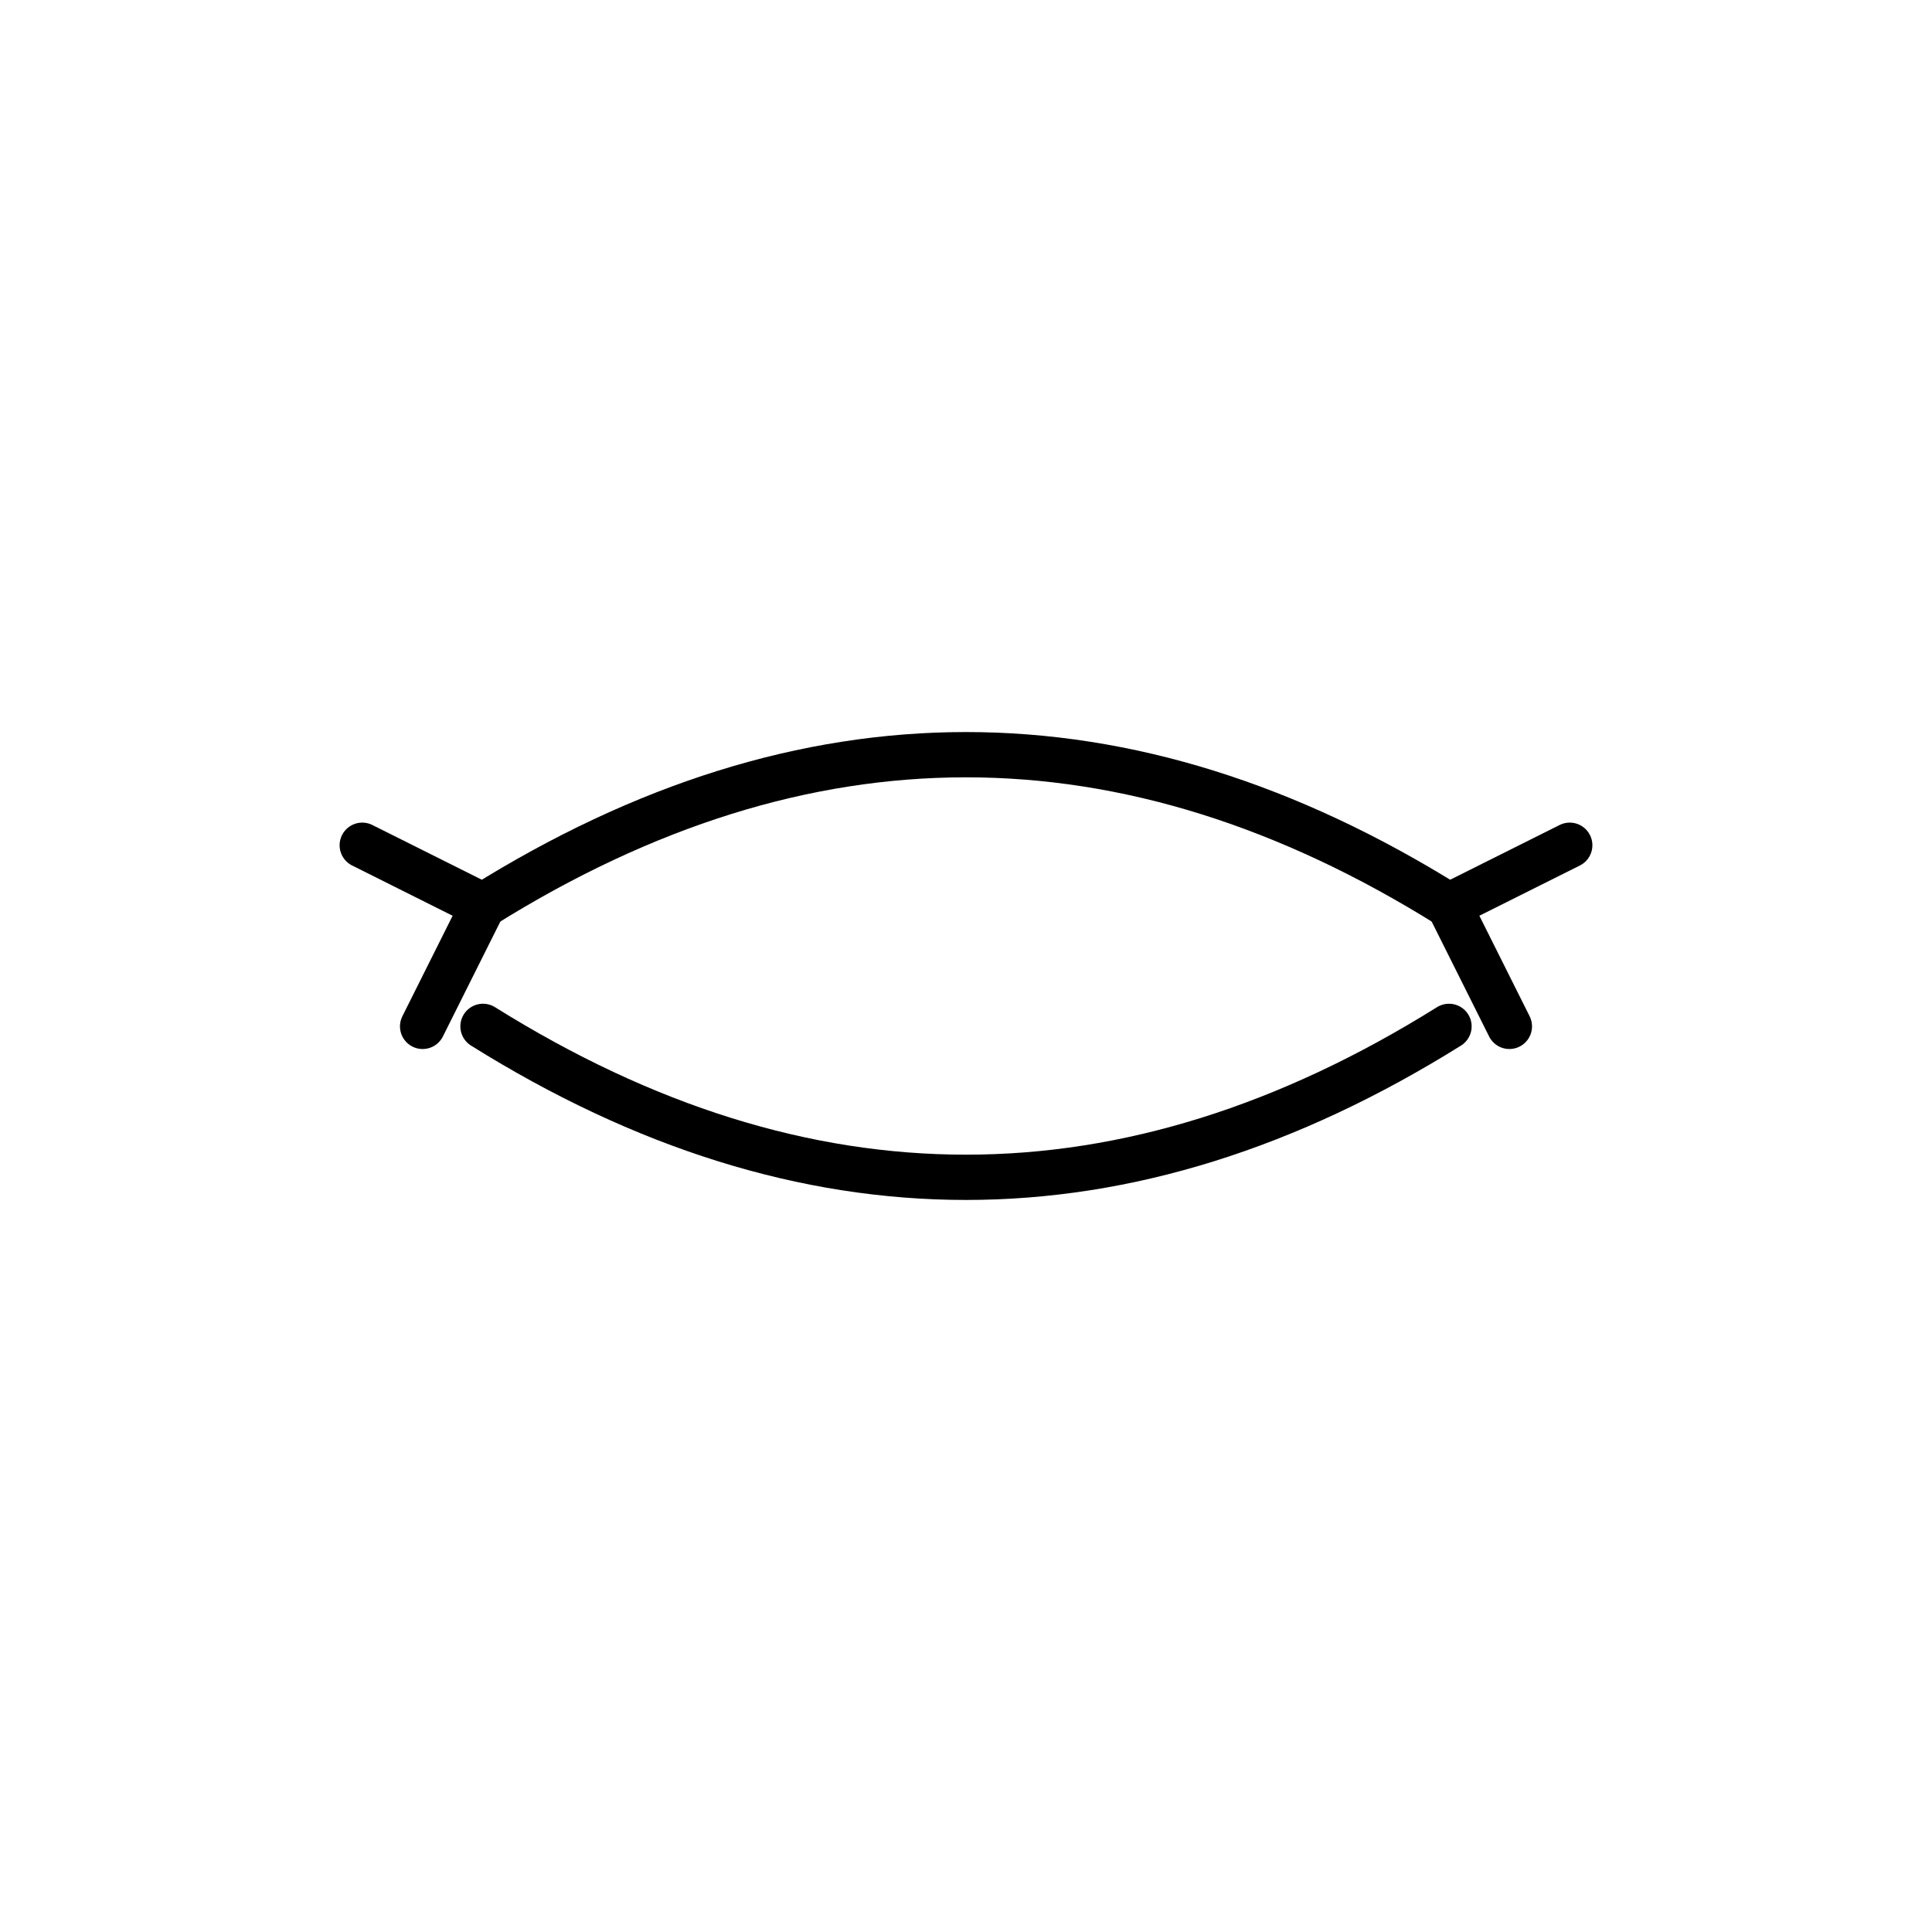
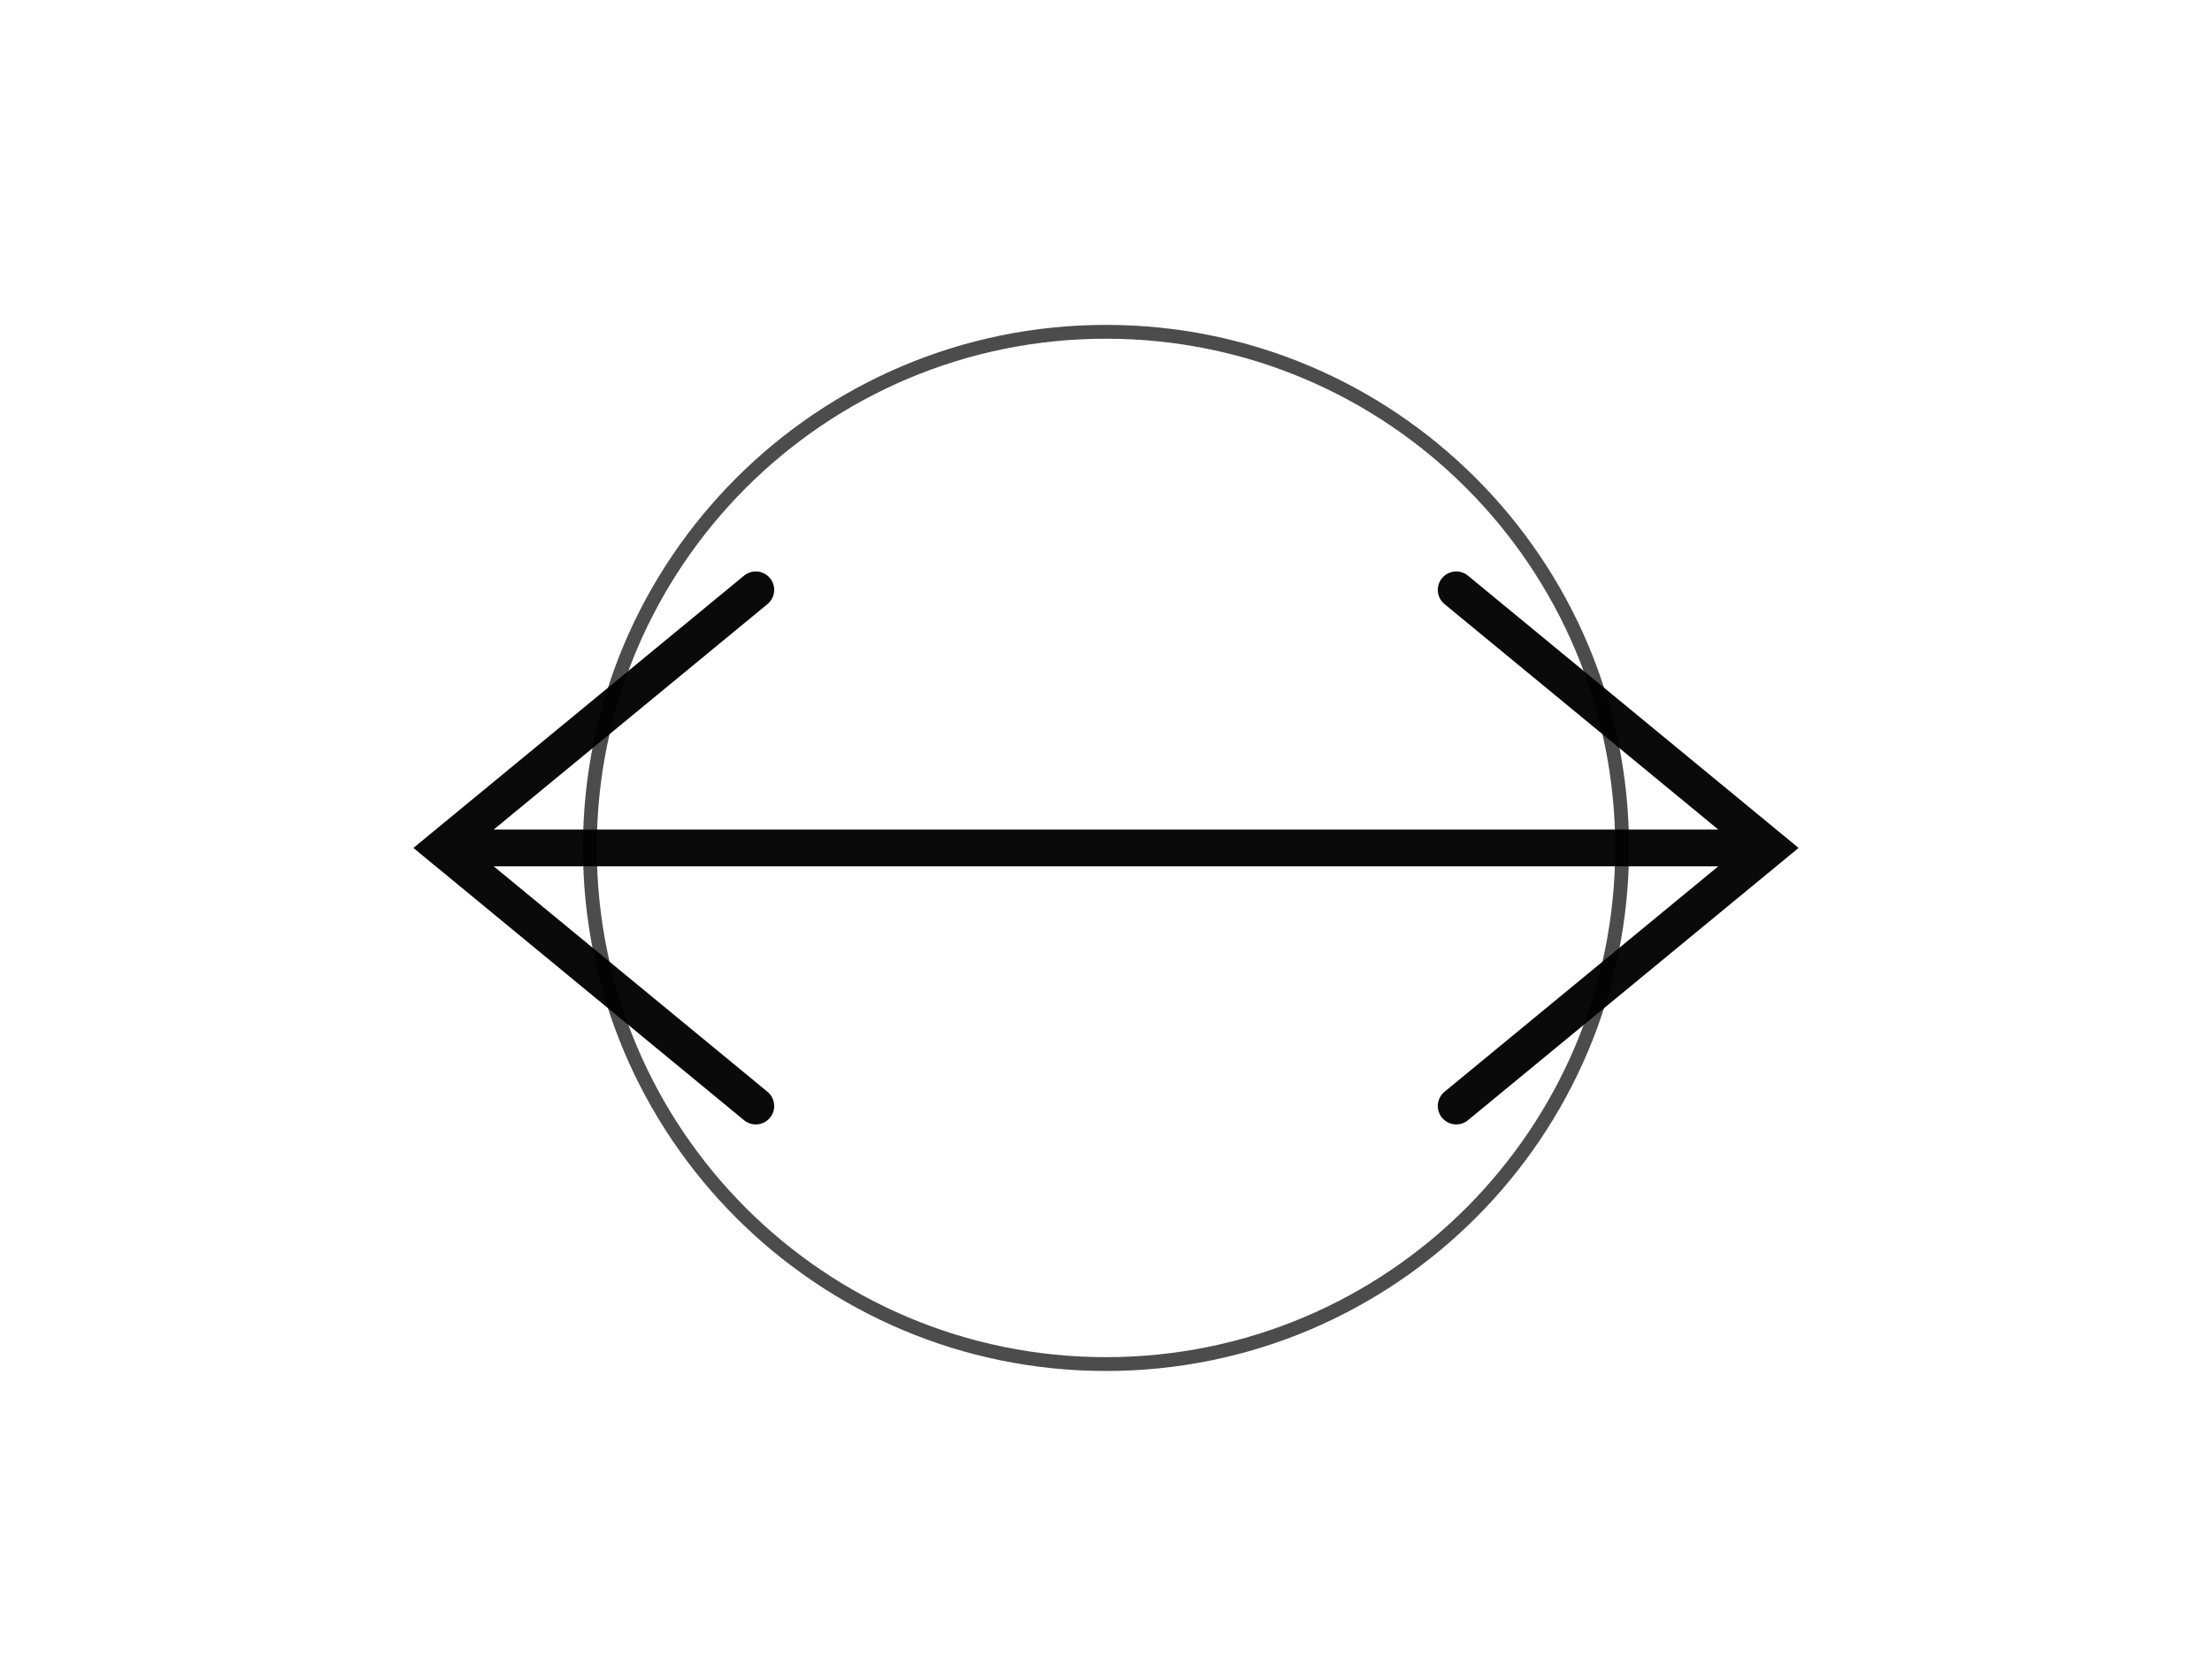
- <svg xmlns="http://www.w3.org/2000/svg" viewBox="0 0 64 64">
-   <rect width="64" height="64" fill="none" />
-   <path d="M 16 30 Q 32 20 48 30" fill="none" stroke="#000" stroke-width="1.5" stroke-linecap="round" />
-   <path d="M 16 34 Q 32 44 48 34" fill="none" stroke="#000" stroke-width="1.5" stroke-linecap="round" />
-   <path d="M 12 28 L 16 30 L 14 34" fill="none" stroke="#000" stroke-width="1.5" stroke-linecap="round" stroke-linejoin="round" />
-   <path d="M 52 28 L 48 30 L 50 34" fill="none" stroke="#000" stroke-width="1.5" stroke-linecap="round" stroke-linejoin="round" />
+ <svg xmlns="http://www.w3.org/2000/svg" viewBox="0 0 240 180" preserveAspectRatio="xMidYMid slice" fill="none">
+   <circle cx="120" cy="92" r="56" stroke="currentColor" stroke-width="1.5" opacity="0.7" />
+   <path d="M48 92H192M82 64L48 92L82 120M158 64L192 92L158 120" stroke="currentColor" stroke-width="4" stroke-linecap="round" opacity="0.96" />
</svg>
